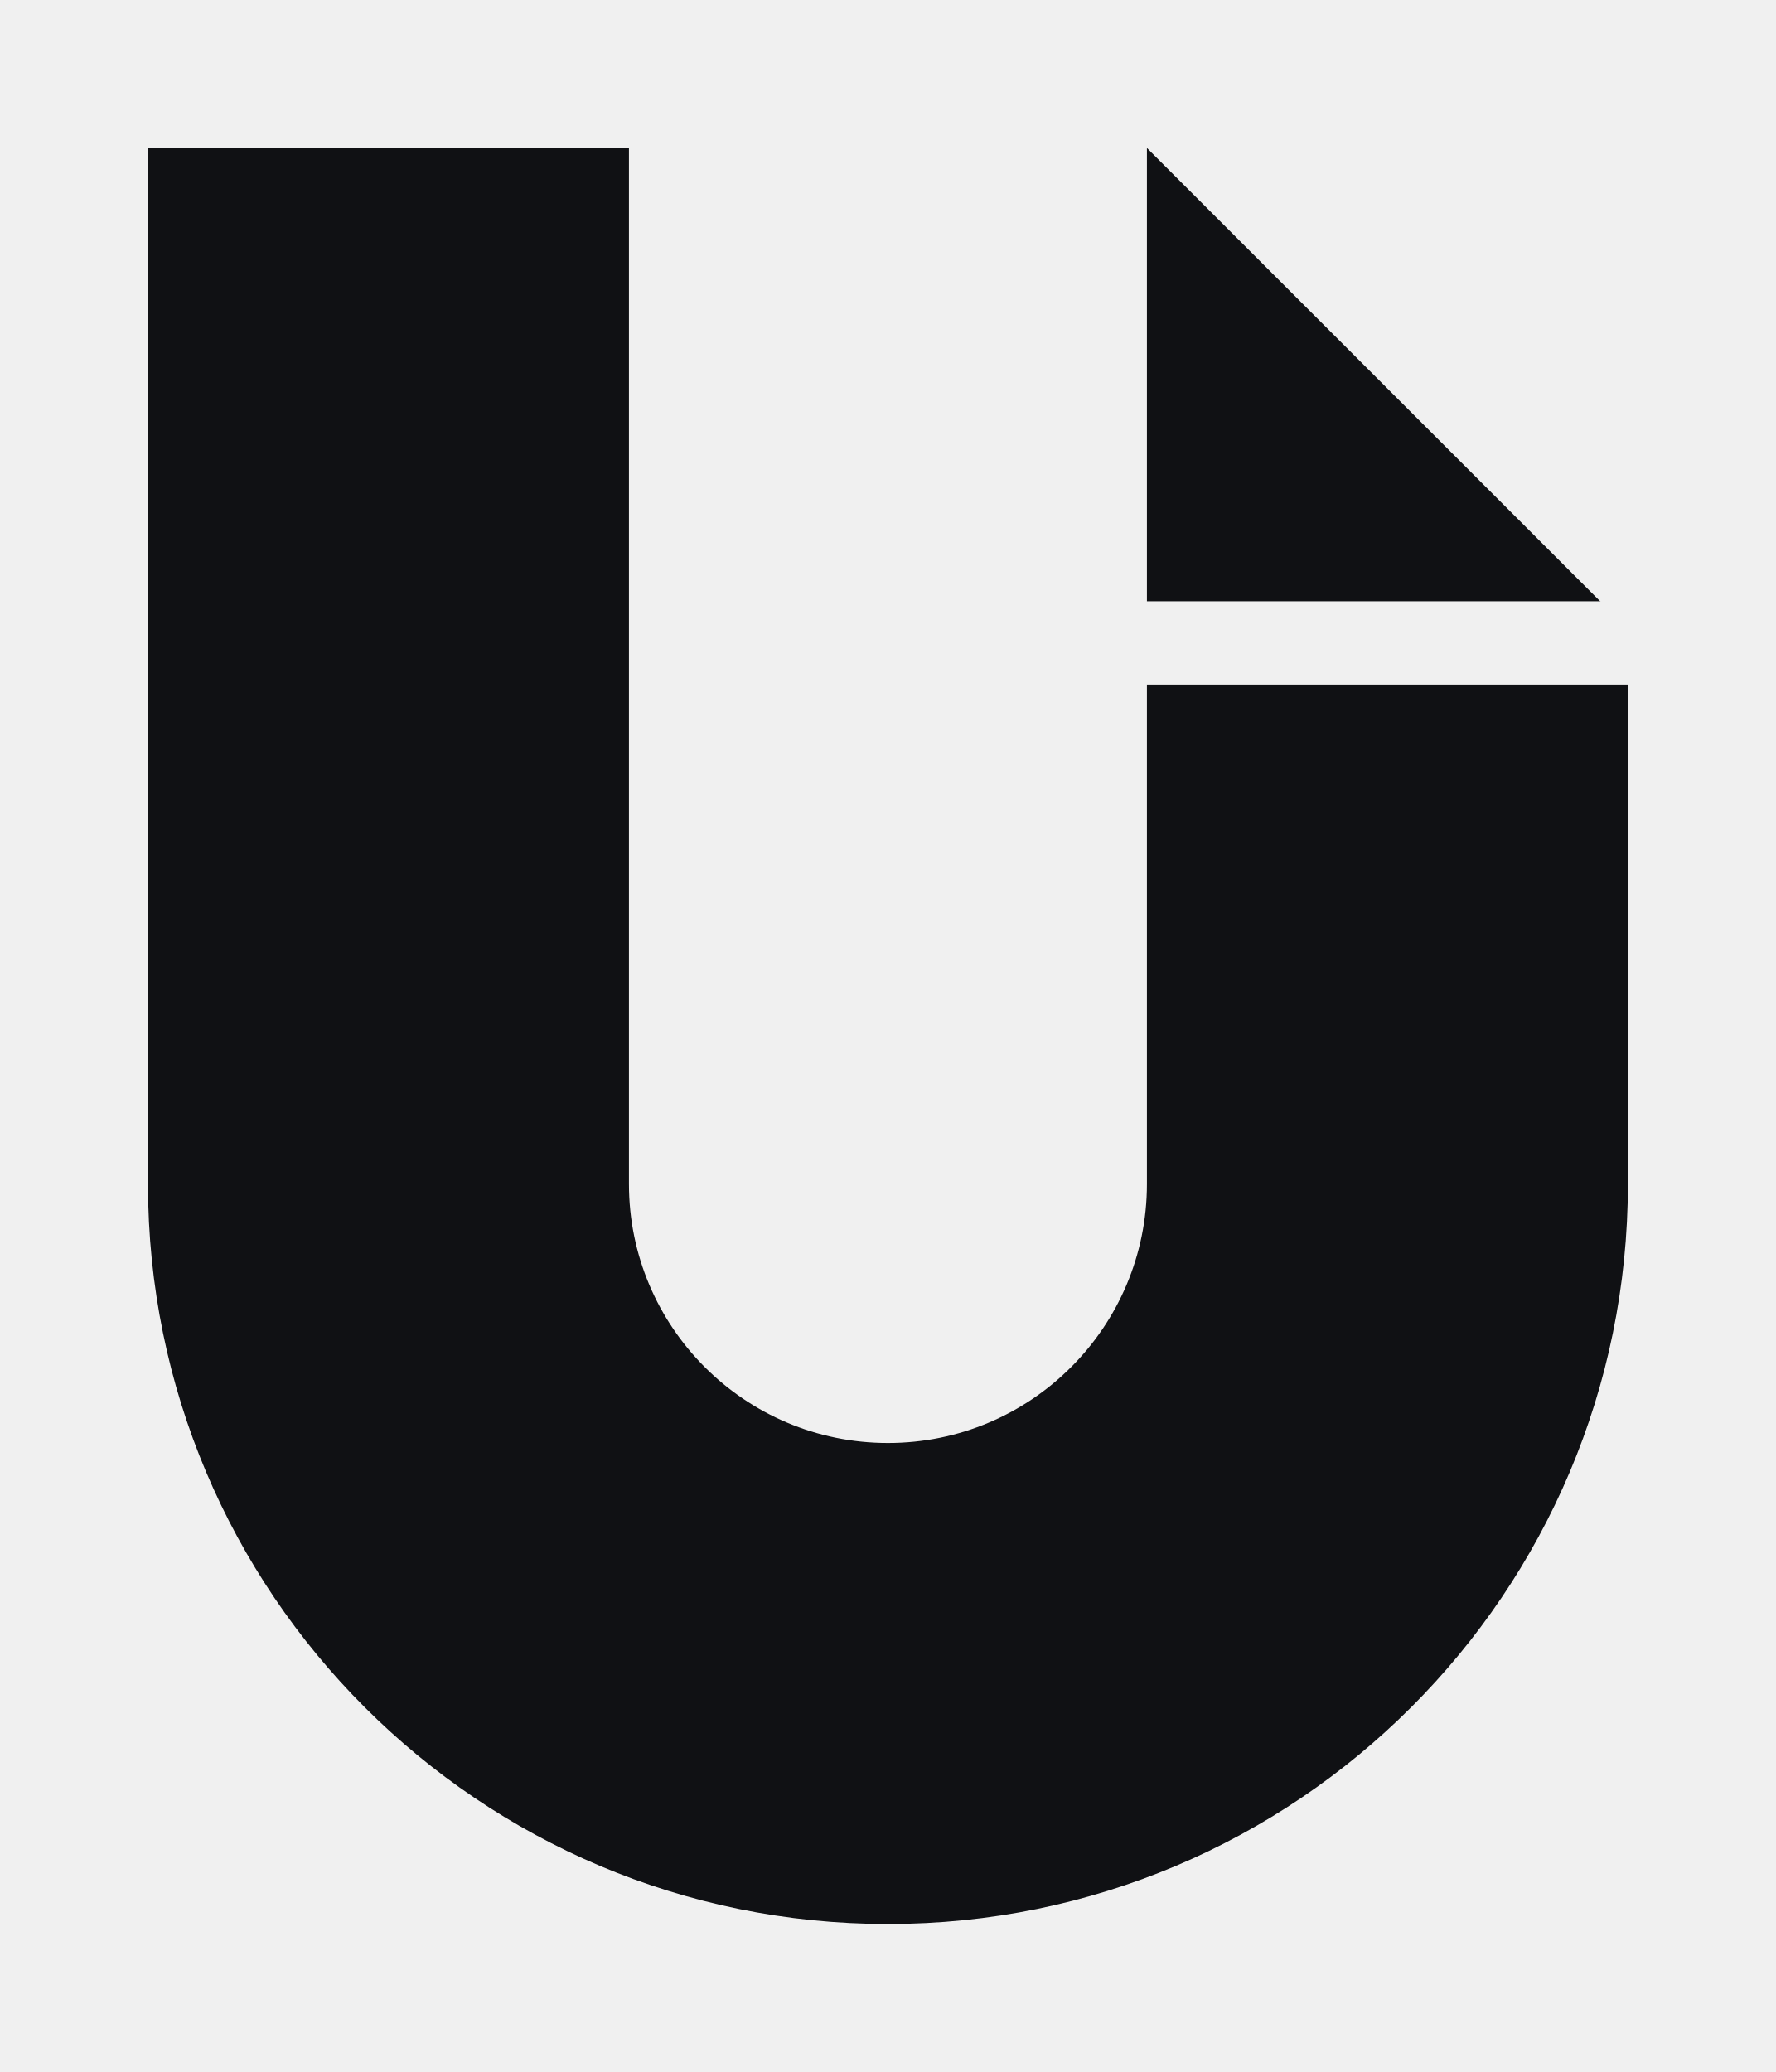
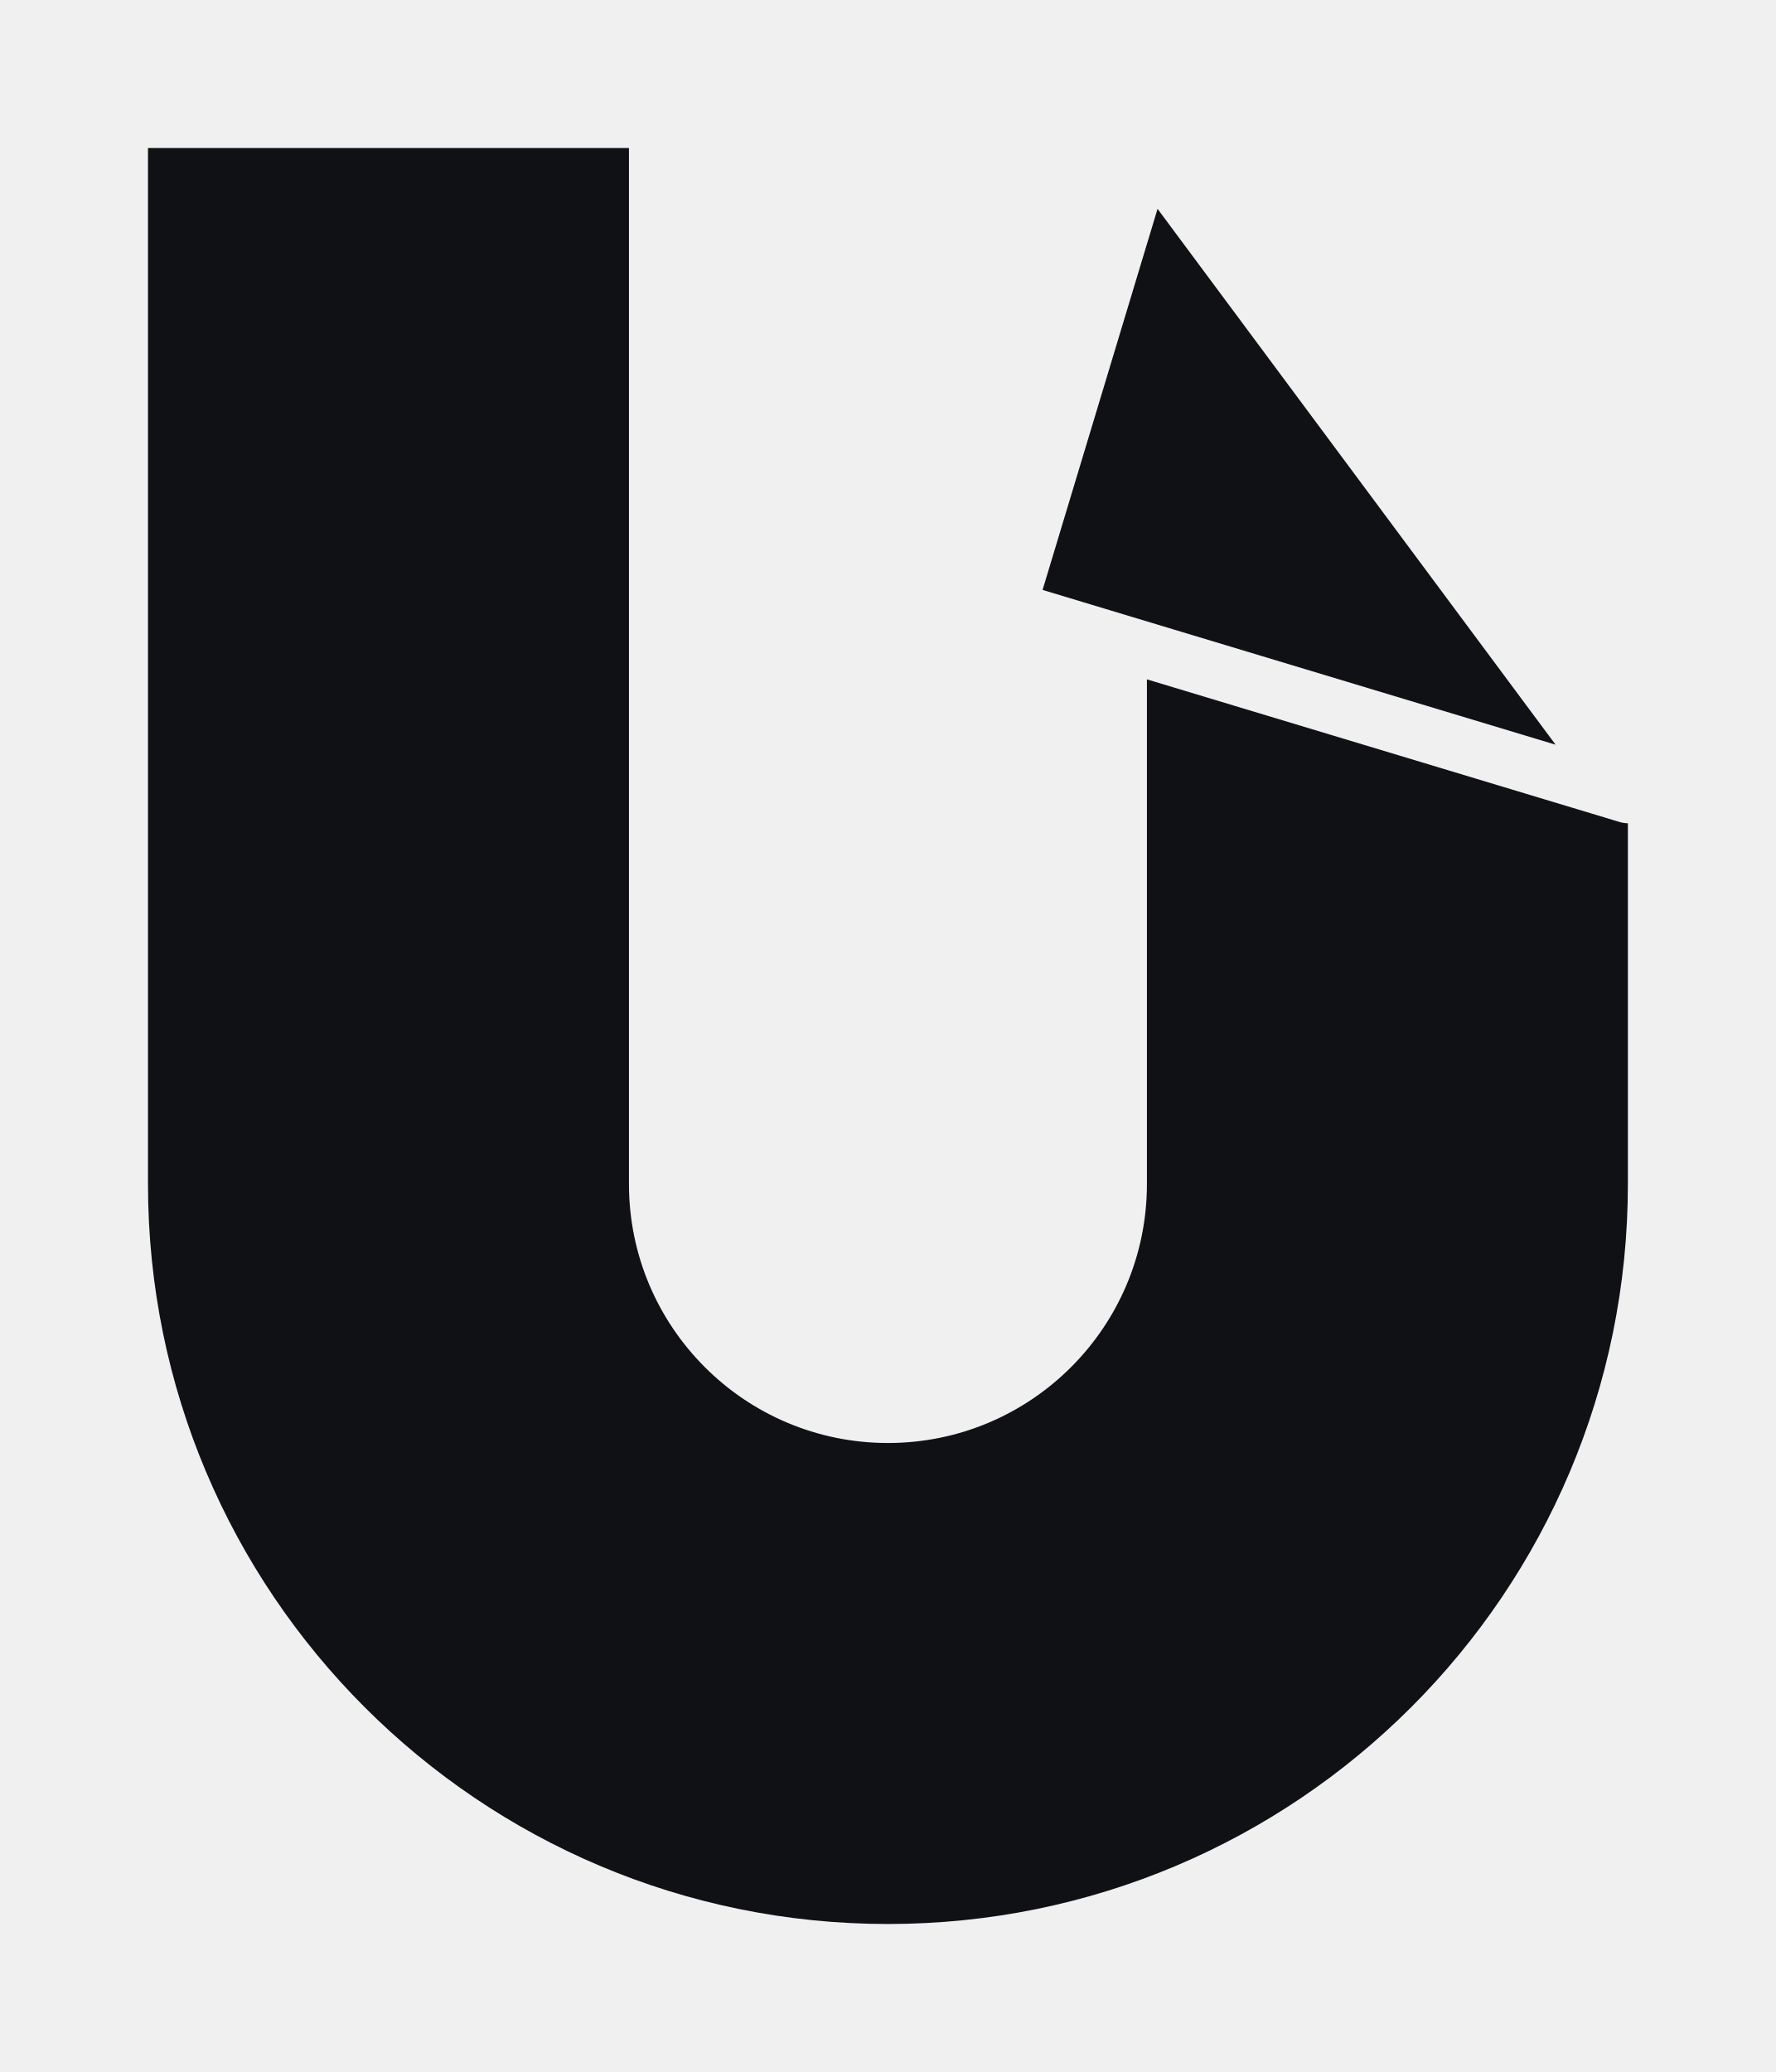
- <svg xmlns="http://www.w3.org/2000/svg" viewBox="12 4 96 112" role="img" aria-label="Unfoldia">
+ <svg xmlns="http://www.w3.org/2000/svg" viewBox="12 4 96 112" role="img" aria-label="Unfoldia.ai">
  <defs>
    <mask id="m">
      <rect width="120" height="120" fill="#fff" />
-       <path d="M73 36.5H101V41H73Z" fill="#000" />
+       <path d="M74 12L100 47L66.49 36.89Z" fill="none" stroke="#000" stroke-width="3" stroke-linejoin="round" />
    </mask>
  </defs>
  <g mask="url(#m)">
-     <path d="M20 12H46V68A14 14 0 0 0 74 68V38H100V68A40 40 0 0 1 20 68Z" fill="#101114" />
-     <path d="M74 12L100 38V38.8H74Z" fill="#101114" />
+     <path d="M20 12H46V68A14 14 0 0 0 74 68V12L100 47V68A40 40 0 0 1 20 68Z" fill="#101114" />
+     <path d="M74 12L100 47L66.49 36.89Z" fill="#101114" />
  </g>
</svg>
